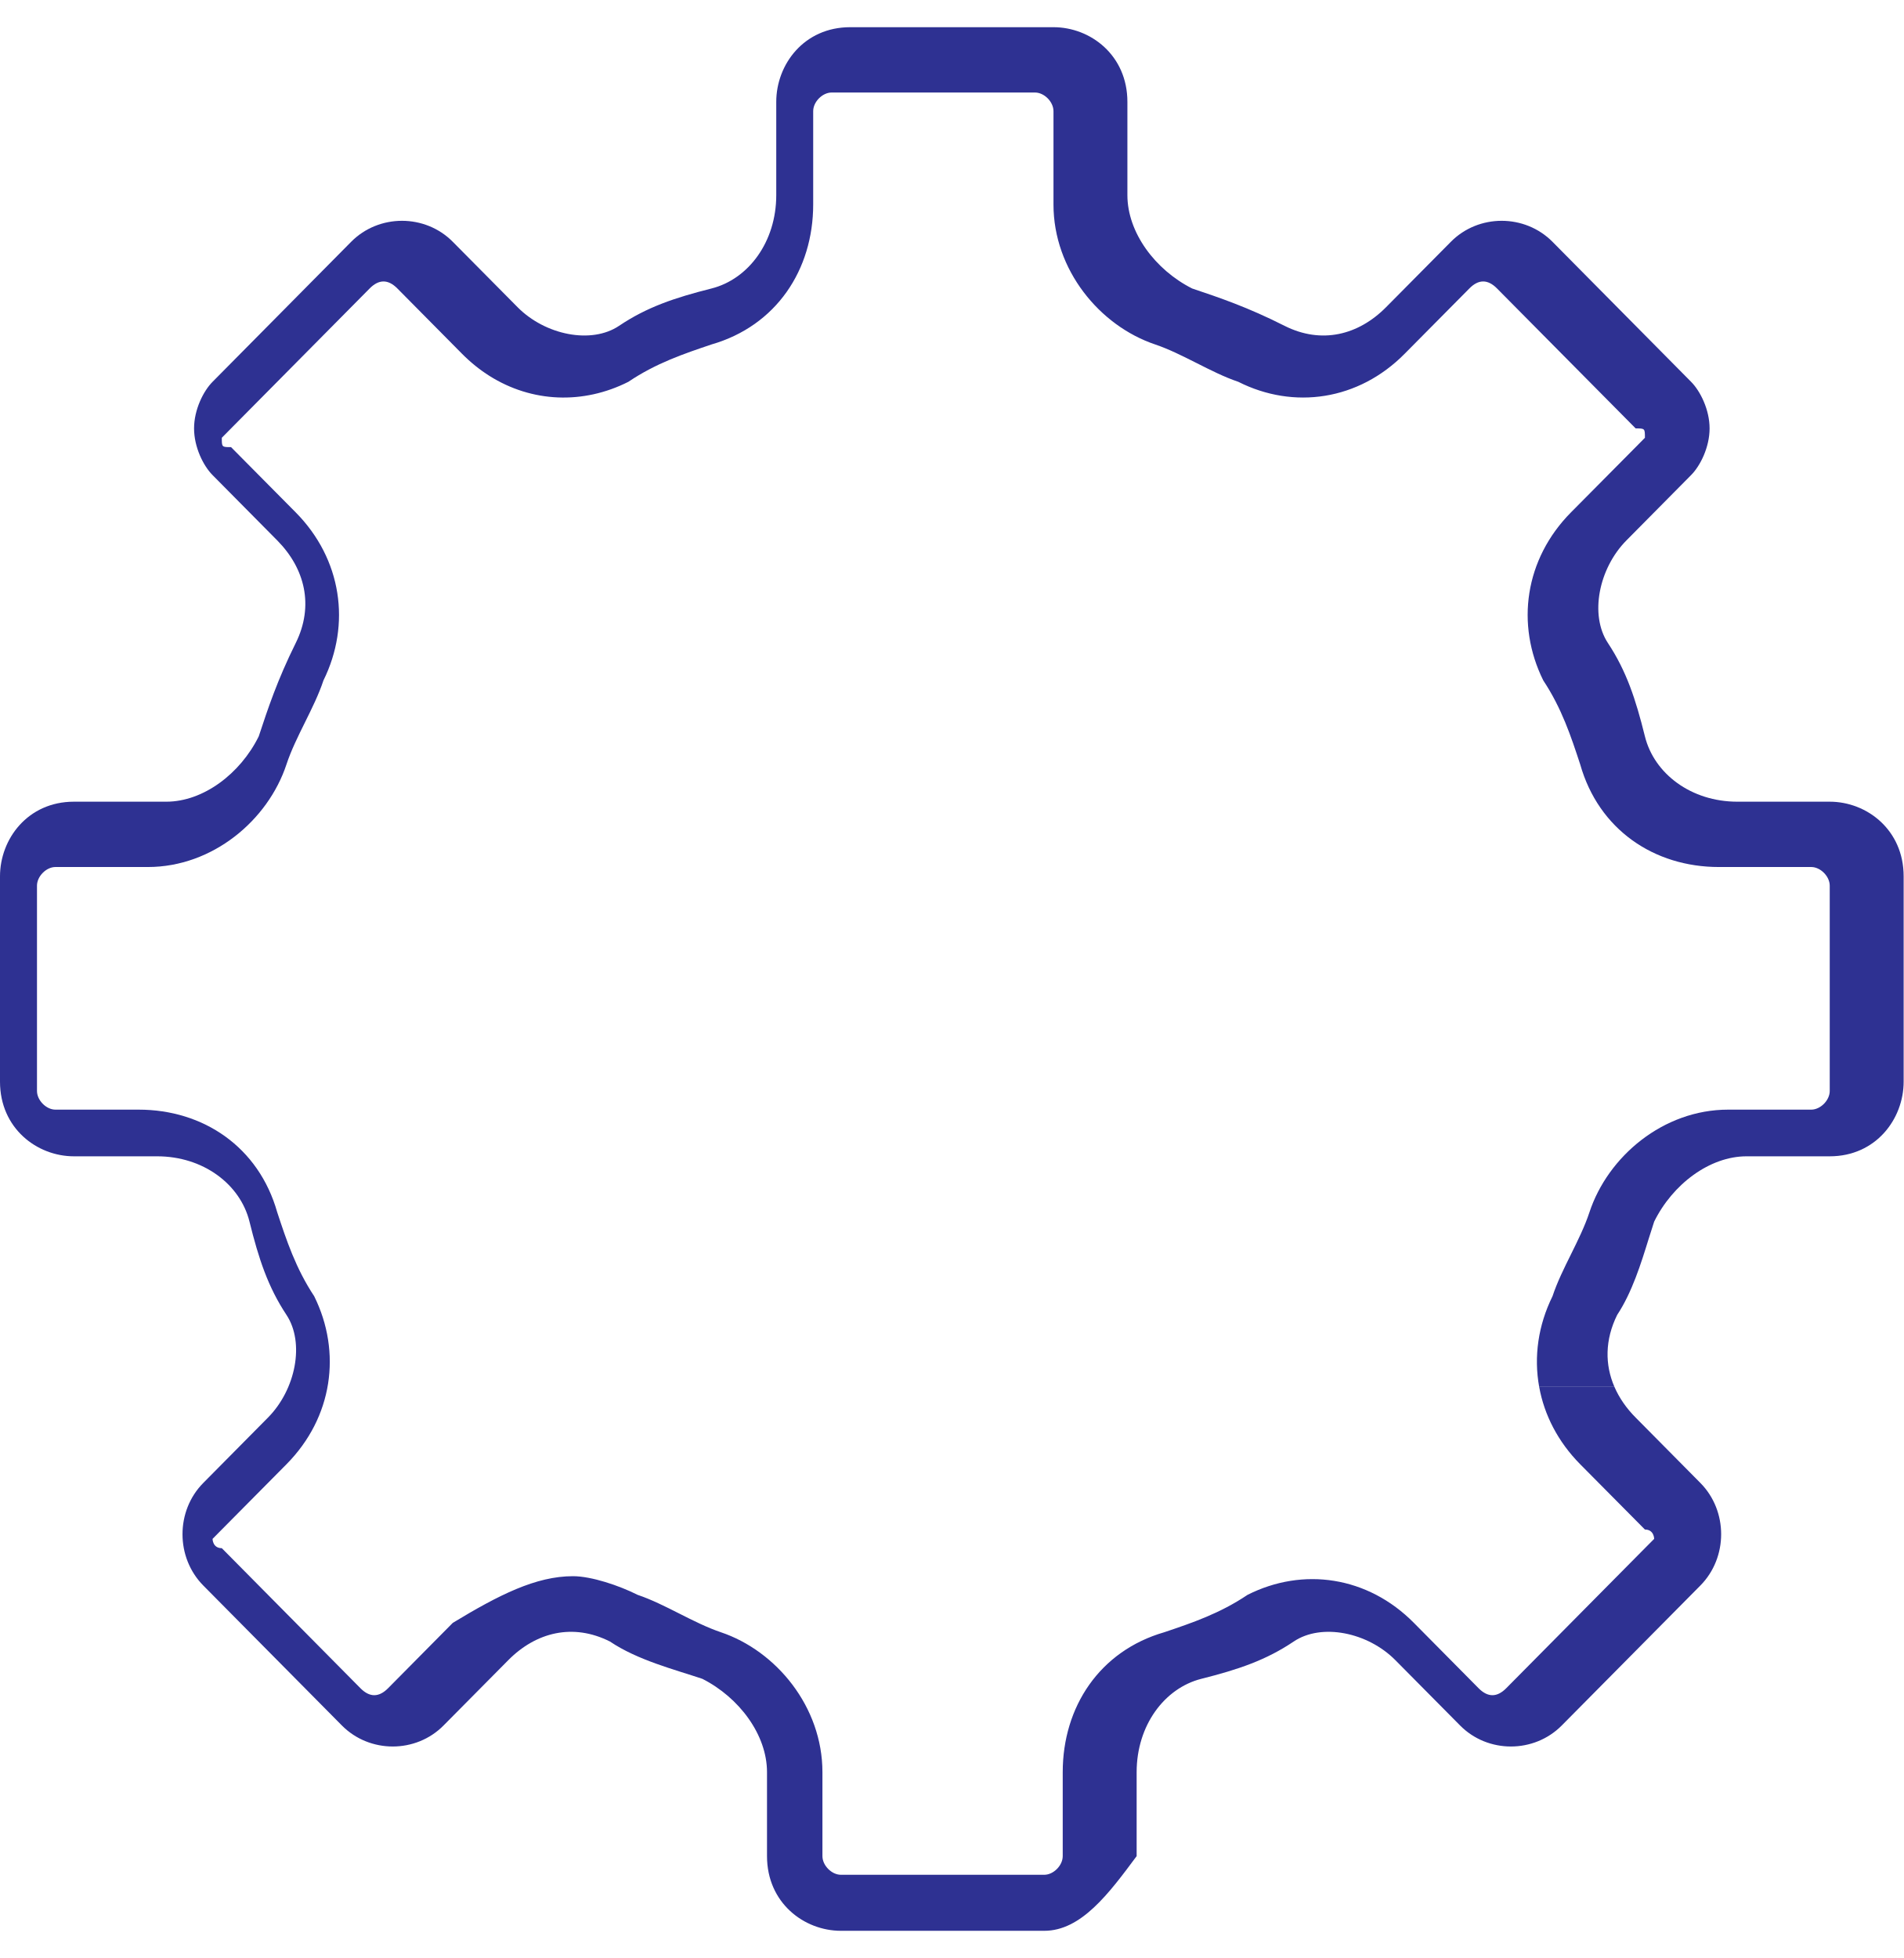
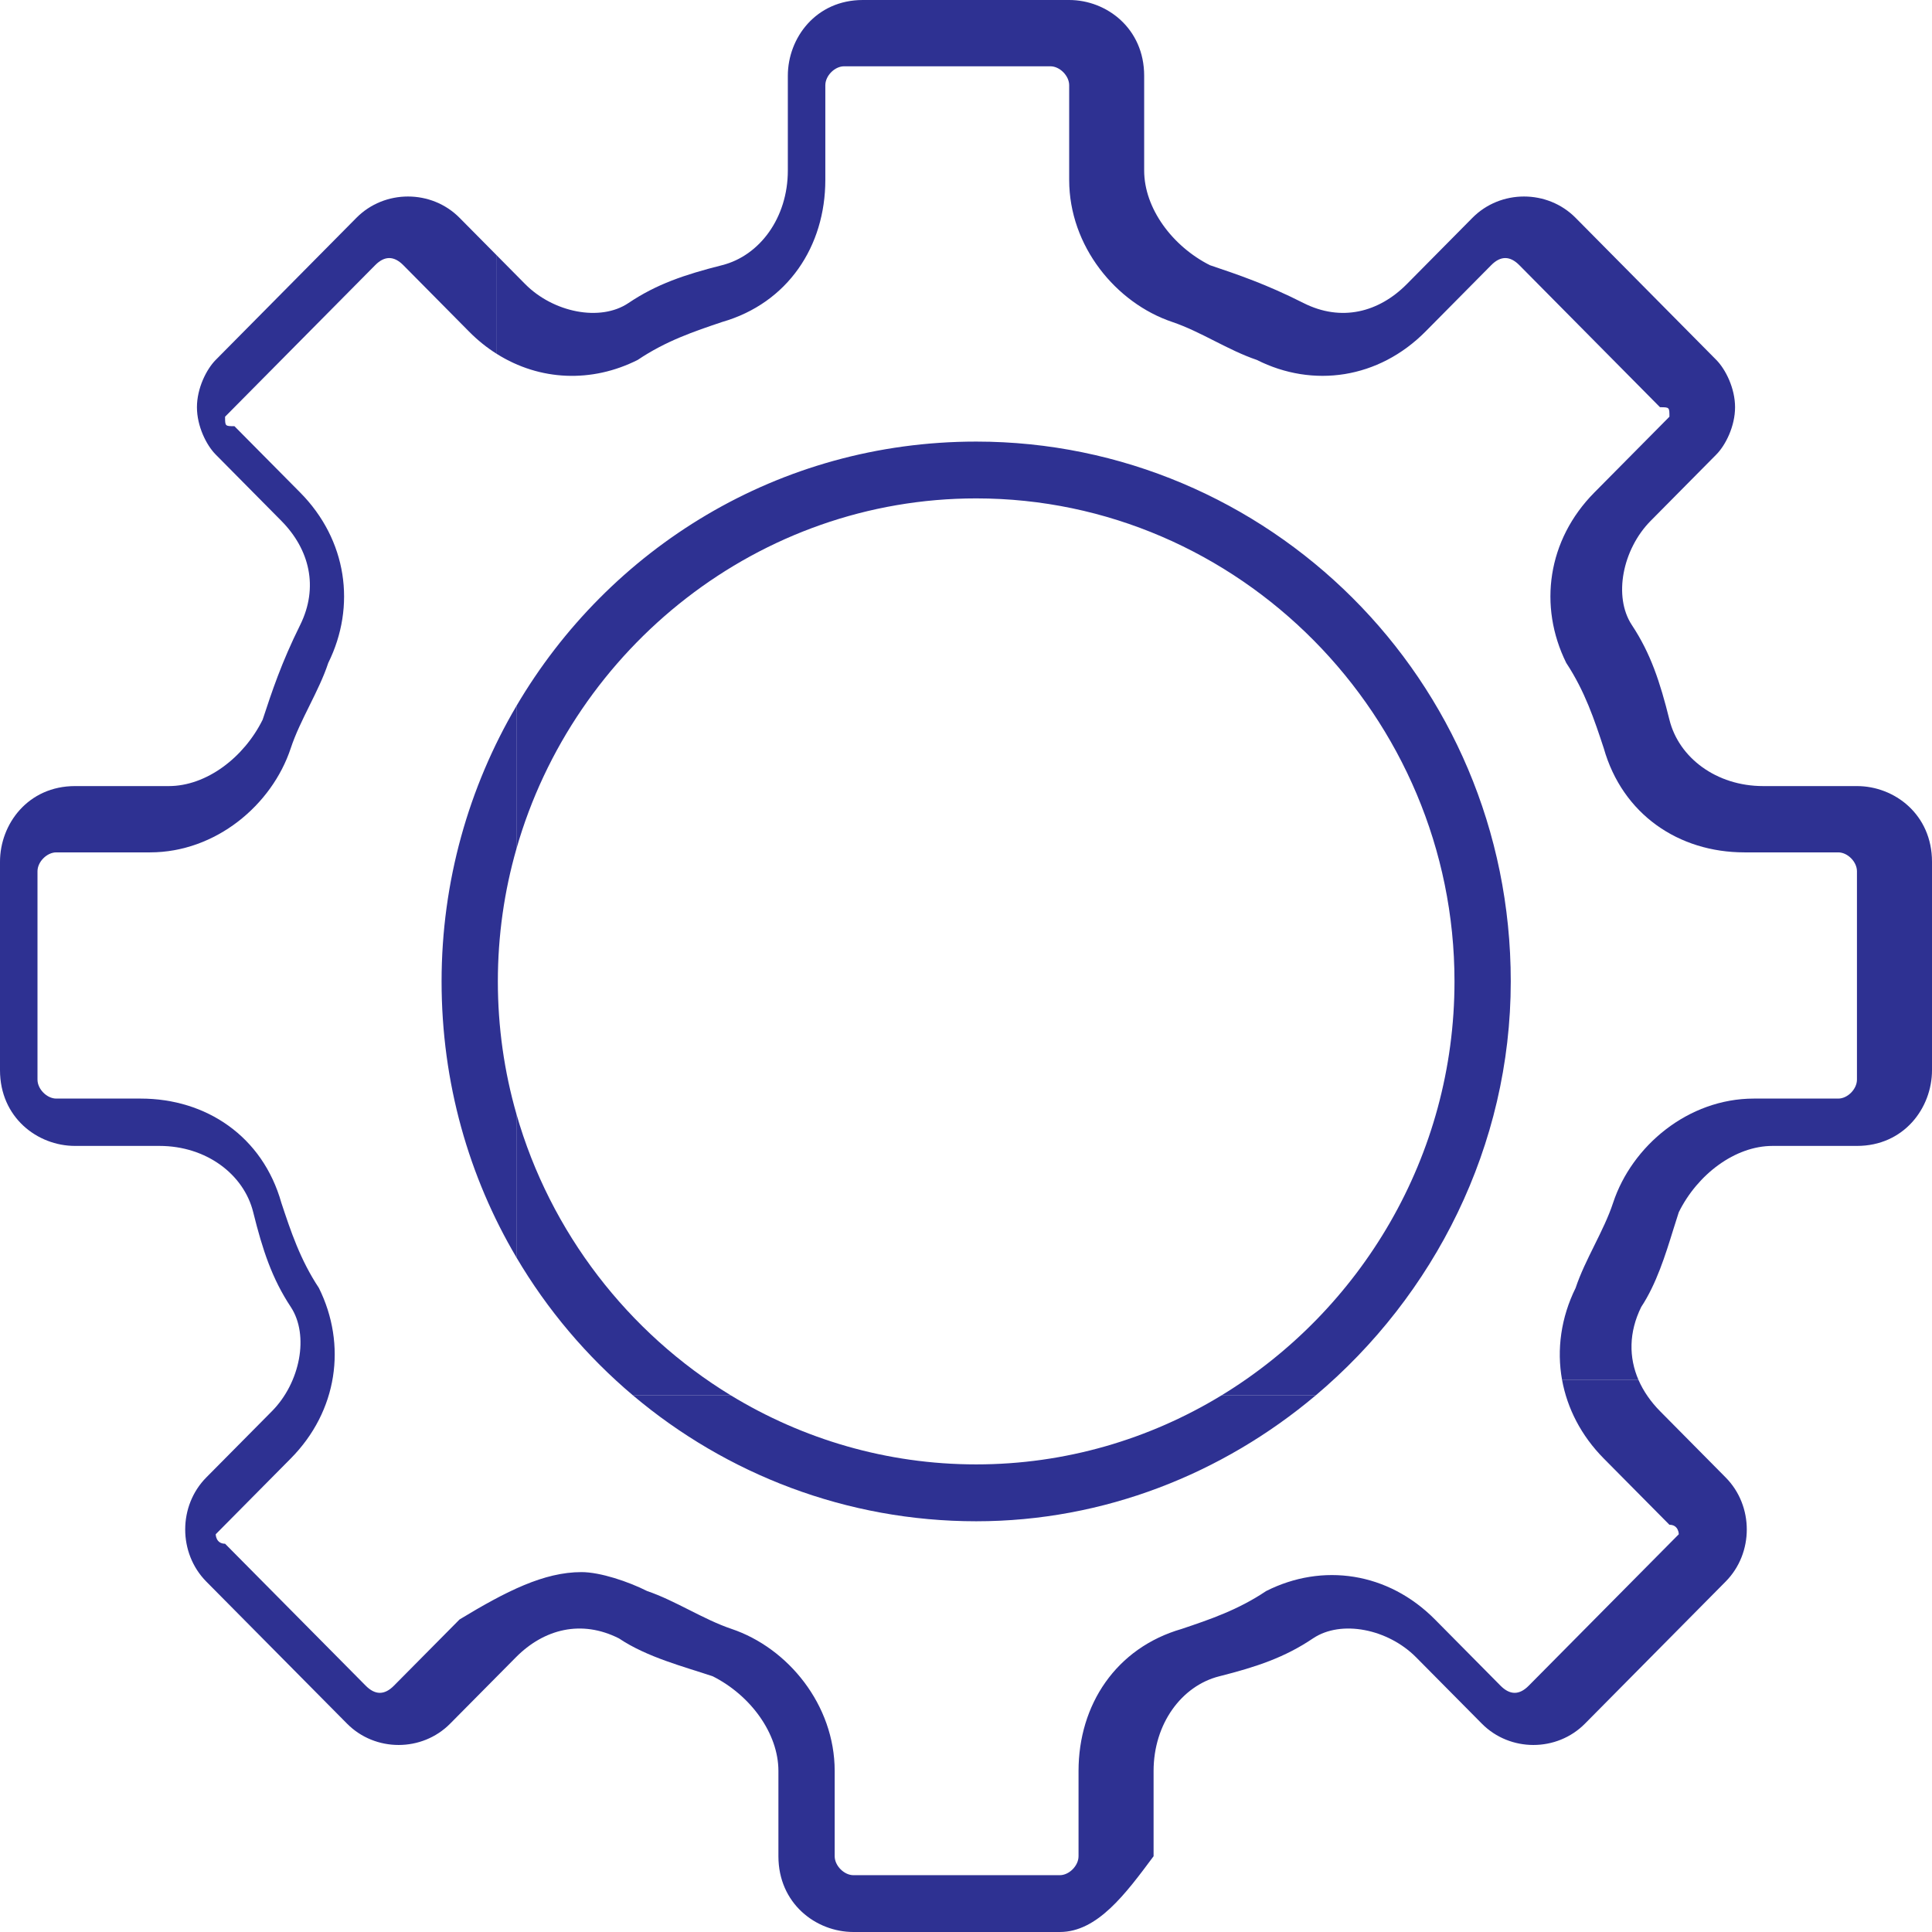
- <svg xmlns="http://www.w3.org/2000/svg" width="35" height="36" viewBox="0 0 35 36" fill="none">
-   <path fill-rule="evenodd" clip-rule="evenodd" d="M9.515 5.647L9 5.127V6.912C9.78 7.403 10.723 7.439 11.553 7.02C12.063 6.676 12.573 6.505 13.082 6.333C14.272 5.99 14.951 4.961 14.951 3.76V2.044C14.951 1.872 15.121 1.701 15.291 1.701H19.029C19.199 1.701 19.369 1.872 19.369 2.044V3.76C19.369 4.961 20.218 5.99 21.238 6.333C21.493 6.419 21.747 6.548 22.002 6.676C22.257 6.805 22.512 6.934 22.767 7.02C23.786 7.534 24.976 7.363 25.825 6.505L27.015 5.304C27.184 5.132 27.354 5.132 27.524 5.304L30.073 7.877C30.243 7.877 30.243 7.877 30.243 8.049L30.073 8.221L28.883 9.421C28.034 10.279 27.864 11.48 28.374 12.51C28.714 13.024 28.884 13.539 29.053 14.054C29.393 15.255 30.413 15.941 31.602 15.941H33.301C33.471 15.941 33.641 16.113 33.641 16.284V20.059C33.641 20.23 33.471 20.402 33.301 20.402H31.772C30.582 20.402 29.563 21.26 29.223 22.289C29.138 22.547 29.011 22.804 28.884 23.061C28.756 23.319 28.629 23.576 28.544 23.833C28.28 24.367 28.198 24.946 28.299 25.5H29.683C29.506 25.093 29.506 24.634 29.733 24.176C30.007 23.761 30.171 23.233 30.313 22.774C30.347 22.665 30.38 22.56 30.413 22.461C30.752 21.774 31.432 21.26 32.112 21.26H33.641C34.49 21.26 35 20.573 35 19.887V16.113C35 15.255 34.32 14.74 33.641 14.74H31.942C31.092 14.74 30.413 14.225 30.243 13.539C30.073 12.853 29.903 12.338 29.563 11.823C29.223 11.309 29.393 10.451 29.903 9.936L31.092 8.735C31.262 8.564 31.432 8.221 31.432 7.877C31.432 7.534 31.262 7.191 31.092 7.02L28.544 4.446C28.034 3.931 27.184 3.931 26.675 4.446L25.485 5.647C24.976 6.162 24.296 6.333 23.616 5.99C22.937 5.647 22.427 5.475 21.918 5.304C21.238 4.961 20.728 4.274 20.728 3.588V1.873C20.728 1.015 20.049 0.5 19.369 0.5H15.631C14.781 0.5 14.272 1.186 14.272 1.873V3.588C14.272 4.446 13.762 5.132 13.082 5.304C12.403 5.475 11.893 5.647 11.383 5.99C10.874 6.333 10.024 6.162 9.515 5.647Z" fill="#2E3192" />
-   <path d="M15.461 35.5H19.199C19.879 35.5 20.388 34.814 20.898 34.127V32.583C20.898 31.725 21.408 31.039 22.087 30.867C22.767 30.696 23.277 30.524 23.786 30.181C24.296 29.838 25.146 30.01 25.655 30.524L26.845 31.725C27.354 32.24 28.204 32.24 28.714 31.725L31.262 29.152C31.772 28.637 31.772 27.779 31.262 27.265L30.073 26.064C29.903 25.893 29.771 25.703 29.683 25.5H28.299C28.392 26.015 28.644 26.508 29.053 26.922L30.243 28.122C30.413 28.122 30.413 28.294 30.413 28.294L30.243 28.465L27.694 31.039C27.524 31.211 27.354 31.211 27.184 31.039L25.995 29.838C25.146 28.98 23.956 28.809 22.937 29.323C22.427 29.666 21.918 29.838 21.408 30.01C20.218 30.353 19.539 31.382 19.539 32.583V34.127C19.539 34.299 19.369 34.47 19.199 34.47H15.461C15.291 34.47 15.121 34.299 15.121 34.127V32.583C15.121 31.382 14.272 30.353 13.252 30.01C12.743 29.838 12.233 29.495 11.723 29.323C11.383 29.152 10.874 28.98 10.534 28.98C9.854 28.98 9.175 29.323 8.325 29.838L7.136 31.039C6.966 31.211 6.796 31.211 6.626 31.039L4.078 28.465C3.908 28.465 3.908 28.294 3.908 28.294L4.078 28.122L5.267 26.922C6.117 26.064 6.286 24.863 5.777 23.833C5.437 23.319 5.267 22.804 5.097 22.289C4.757 21.088 3.738 20.402 2.549 20.402H1.019C0.85 20.402 0.68 20.23 0.68 20.059V16.284C0.68 16.113 0.85 15.941 1.019 15.941H2.719C3.908 15.941 4.927 15.083 5.267 14.054C5.437 13.539 5.777 13.024 5.947 12.51C6.456 11.48 6.286 10.279 5.437 9.421L4.248 8.221C4.078 8.221 4.078 8.221 4.078 8.049L4.248 7.877L6.796 5.304C6.966 5.132 7.136 5.132 7.306 5.304L8.495 6.505C8.653 6.664 8.822 6.8 9 6.912V5.127L8.325 4.446C7.816 3.931 6.966 3.931 6.456 4.446L3.908 7.02C3.738 7.191 3.568 7.534 3.568 7.877C3.568 8.221 3.738 8.564 3.908 8.735L5.097 9.936C5.607 10.451 5.777 11.137 5.437 11.823C5.097 12.51 4.927 13.024 4.757 13.539C4.418 14.225 3.738 14.74 3.058 14.74H1.359C0.51 14.74 0 15.426 0 16.113V19.887C0 20.745 0.68 21.26 1.359 21.26H2.888C3.738 21.26 4.417 21.774 4.587 22.461C4.757 23.147 4.927 23.662 5.267 24.176C5.607 24.691 5.437 25.549 4.927 26.064L3.738 27.265C3.228 27.779 3.228 28.637 3.738 29.152L6.286 31.725C6.796 32.24 7.646 32.24 8.155 31.725L9.345 30.524C9.854 30.01 10.534 29.838 11.214 30.181C11.723 30.524 12.403 30.696 12.913 30.867C13.592 31.211 14.102 31.897 14.102 32.583V34.127C14.102 34.985 14.782 35.5 15.461 35.5Z" fill="#2E3192" />
+ <svg xmlns="http://www.w3.org/2000/svg" width="32" height="32" viewBox="0 0 32 32" fill="none">
+   <path fill-rule="evenodd" clip-rule="evenodd" d="M8.699 4.706L8.229 4.231V5.862C8.942 6.311 9.804 6.344 10.563 5.961C11.029 5.647 11.495 5.49 11.961 5.333C13.049 5.02 13.67 4.078 13.67 2.98V1.412C13.67 1.255 13.825 1.098 13.981 1.098H17.398C17.553 1.098 17.709 1.255 17.709 1.412V2.98C17.709 4.078 18.485 5.02 19.417 5.333C19.651 5.412 19.884 5.529 20.116 5.647C20.349 5.765 20.582 5.882 20.816 5.961C21.748 6.431 22.835 6.274 23.612 5.49L24.699 4.392C24.854 4.235 25.01 4.235 25.165 4.392L27.495 6.745C27.651 6.745 27.651 6.745 27.651 6.902L26.408 8.157C25.631 8.941 25.476 10.039 25.942 10.98C26.252 11.451 26.408 11.922 26.563 12.392C26.874 13.49 27.806 14.118 28.893 14.118H30.447C30.602 14.118 30.757 14.274 30.757 14.431V17.882C30.757 18.039 30.602 18.196 30.447 18.196H29.049C27.961 18.196 27.029 18.98 26.718 19.922C26.641 20.157 26.524 20.392 26.408 20.627C26.291 20.863 26.175 21.098 26.097 21.333C25.856 21.821 25.781 22.351 25.873 22.857H27.139C26.977 22.485 26.977 22.066 27.184 21.647C27.435 21.267 27.585 20.785 27.715 20.365C27.746 20.265 27.776 20.169 27.806 20.078C28.116 19.451 28.738 18.98 29.359 18.98H30.757C31.534 18.98 32 18.353 32 17.725V14.274C32 13.49 31.379 13.02 30.757 13.02H29.204C28.427 13.02 27.806 12.549 27.651 11.921C27.495 11.294 27.34 10.823 27.029 10.353C26.718 9.882 26.874 9.098 27.34 8.627L28.427 7.529C28.582 7.373 28.738 7.059 28.738 6.745C28.738 6.431 28.582 6.118 28.427 5.961L26.097 3.608C25.631 3.137 24.854 3.137 24.388 3.608L23.301 4.706C22.835 5.176 22.214 5.333 21.592 5.02C20.971 4.706 20.505 4.549 20.039 4.392C19.418 4.078 18.951 3.451 18.951 2.824V1.255C18.951 0.471 18.33 0 17.709 0H14.291C13.515 0 13.049 0.627 13.049 1.255V2.824C13.049 3.608 12.582 4.235 11.961 4.392C11.34 4.549 10.874 4.706 10.408 5.02C9.942 5.333 9.165 5.176 8.699 4.706Z" fill="#2E3192" />
+   <path d="M14.136 32H17.553C18.175 32 18.641 31.372 19.107 30.745V29.333C19.107 28.549 19.573 27.922 20.194 27.765C20.816 27.608 21.282 27.451 21.747 27.137C22.214 26.823 22.99 26.98 23.456 27.451L24.544 28.549C25.01 29.02 25.786 29.02 26.252 28.549L28.582 26.196C29.049 25.725 29.049 24.941 28.582 24.471L27.495 23.373C27.34 23.216 27.22 23.042 27.139 22.857H25.873C25.959 23.328 26.189 23.779 26.563 24.157L27.651 25.255C27.806 25.255 27.806 25.412 27.806 25.412L25.32 27.921C25.165 28.078 25.01 28.078 24.854 27.921L23.767 26.823C22.99 26.039 21.903 25.882 20.971 26.353C20.505 26.666 20.039 26.823 19.573 26.98C18.485 27.294 17.864 28.235 17.864 29.333V30.745C17.864 30.902 17.709 31.059 17.553 31.059H14.136C13.981 31.059 13.825 30.902 13.825 30.745V29.333C13.825 28.235 13.049 27.294 12.117 26.98C11.65 26.823 11.184 26.51 10.719 26.353C10.408 26.196 9.942 26.039 9.631 26.039C9.01 26.039 8.388 26.353 7.612 26.823L6.524 27.921C6.369 28.078 6.214 28.078 6.058 27.921L3.728 25.569C3.573 25.569 3.573 25.412 3.573 25.412L4.816 24.157C5.592 23.373 5.748 22.274 5.282 21.333C4.971 20.863 4.816 20.392 4.66 19.922C4.35 18.823 3.417 18.196 2.33 18.196H0.932C0.777 18.196 0.621 18.039 0.621 17.882V14.431C0.621 14.274 0.777 14.118 0.932 14.118H2.485C3.573 14.118 4.505 13.333 4.816 12.392C4.971 11.922 5.282 11.451 5.437 10.98C5.903 10.039 5.748 8.941 4.971 8.157L3.883 7.059C3.728 7.059 3.728 7.059 3.728 6.902L6.214 4.392C6.369 4.235 6.524 4.235 6.68 4.392L7.767 5.49C7.911 5.636 8.066 5.76 8.229 5.862V4.231L7.612 3.608C7.146 3.137 6.369 3.137 5.903 3.608L3.573 5.961C3.418 6.118 3.262 6.431 3.262 6.745C3.262 7.059 3.418 7.373 3.573 7.529L4.66 8.627C5.126 9.098 5.282 9.725 4.971 10.353C4.66 10.98 4.505 11.451 4.35 11.921C4.039 12.549 3.418 13.02 2.796 13.02H1.243C0.466 13.02 0 13.647 0 14.274V17.725C0 18.51 0.621 18.98 1.243 18.98H2.641C3.417 18.98 4.039 19.451 4.194 20.078C4.35 20.706 4.505 21.176 4.816 21.647C5.126 22.117 4.971 22.902 4.505 23.373L3.417 24.471C2.951 24.941 2.951 25.725 3.417 26.196L5.748 28.549C6.214 29.02 6.99 29.02 7.456 28.549L8.544 27.451C9.01 26.98 9.631 26.823 10.252 27.137C10.719 27.451 11.34 27.608 11.806 27.765C12.427 28.078 12.893 28.706 12.893 29.333V30.745C12.893 31.529 13.515 32 14.136 32Z" fill="#2E3192" />
+   <path fill-rule="evenodd" clip-rule="evenodd" d="M20.23 23.113H21.791C23.754 21.46 25.023 18.981 25.023 16.255C25.023 11.236 20.984 7.314 16.169 7.314C12.889 7.314 10.083 9.09 8.553 11.694V14.061C9.506 10.723 12.572 8.255 16.169 8.255C20.518 8.255 24.091 11.863 24.091 16.255C24.091 19.153 22.537 21.708 20.23 23.113Z" fill="#2E3192" />
+   <path d="M8.553 20.826C9.066 21.697 9.722 22.469 10.485 23.113H12.107C10.406 22.077 9.114 20.414 8.553 18.45V20.826Z" fill="#2E3192" />
+   <path d="M8.553 11.694C7.764 13.037 7.314 14.601 7.314 16.255C7.314 17.938 7.768 19.497 8.553 20.826V18.45C8.353 17.752 8.246 17.015 8.246 16.255C8.246 15.495 8.353 14.759 8.553 14.061V11.694Z" fill="#2E3192" />
+   <path d="M20.23 23.113C19.04 23.837 17.649 24.255 16.169 24.255C14.688 24.255 13.298 23.837 12.107 23.113H10.485C12.034 24.419 14.024 25.197 16.169 25.197C18.285 25.197 20.252 24.409 21.791 23.113H20.23Z" fill="#2E3192" />
</svg>
